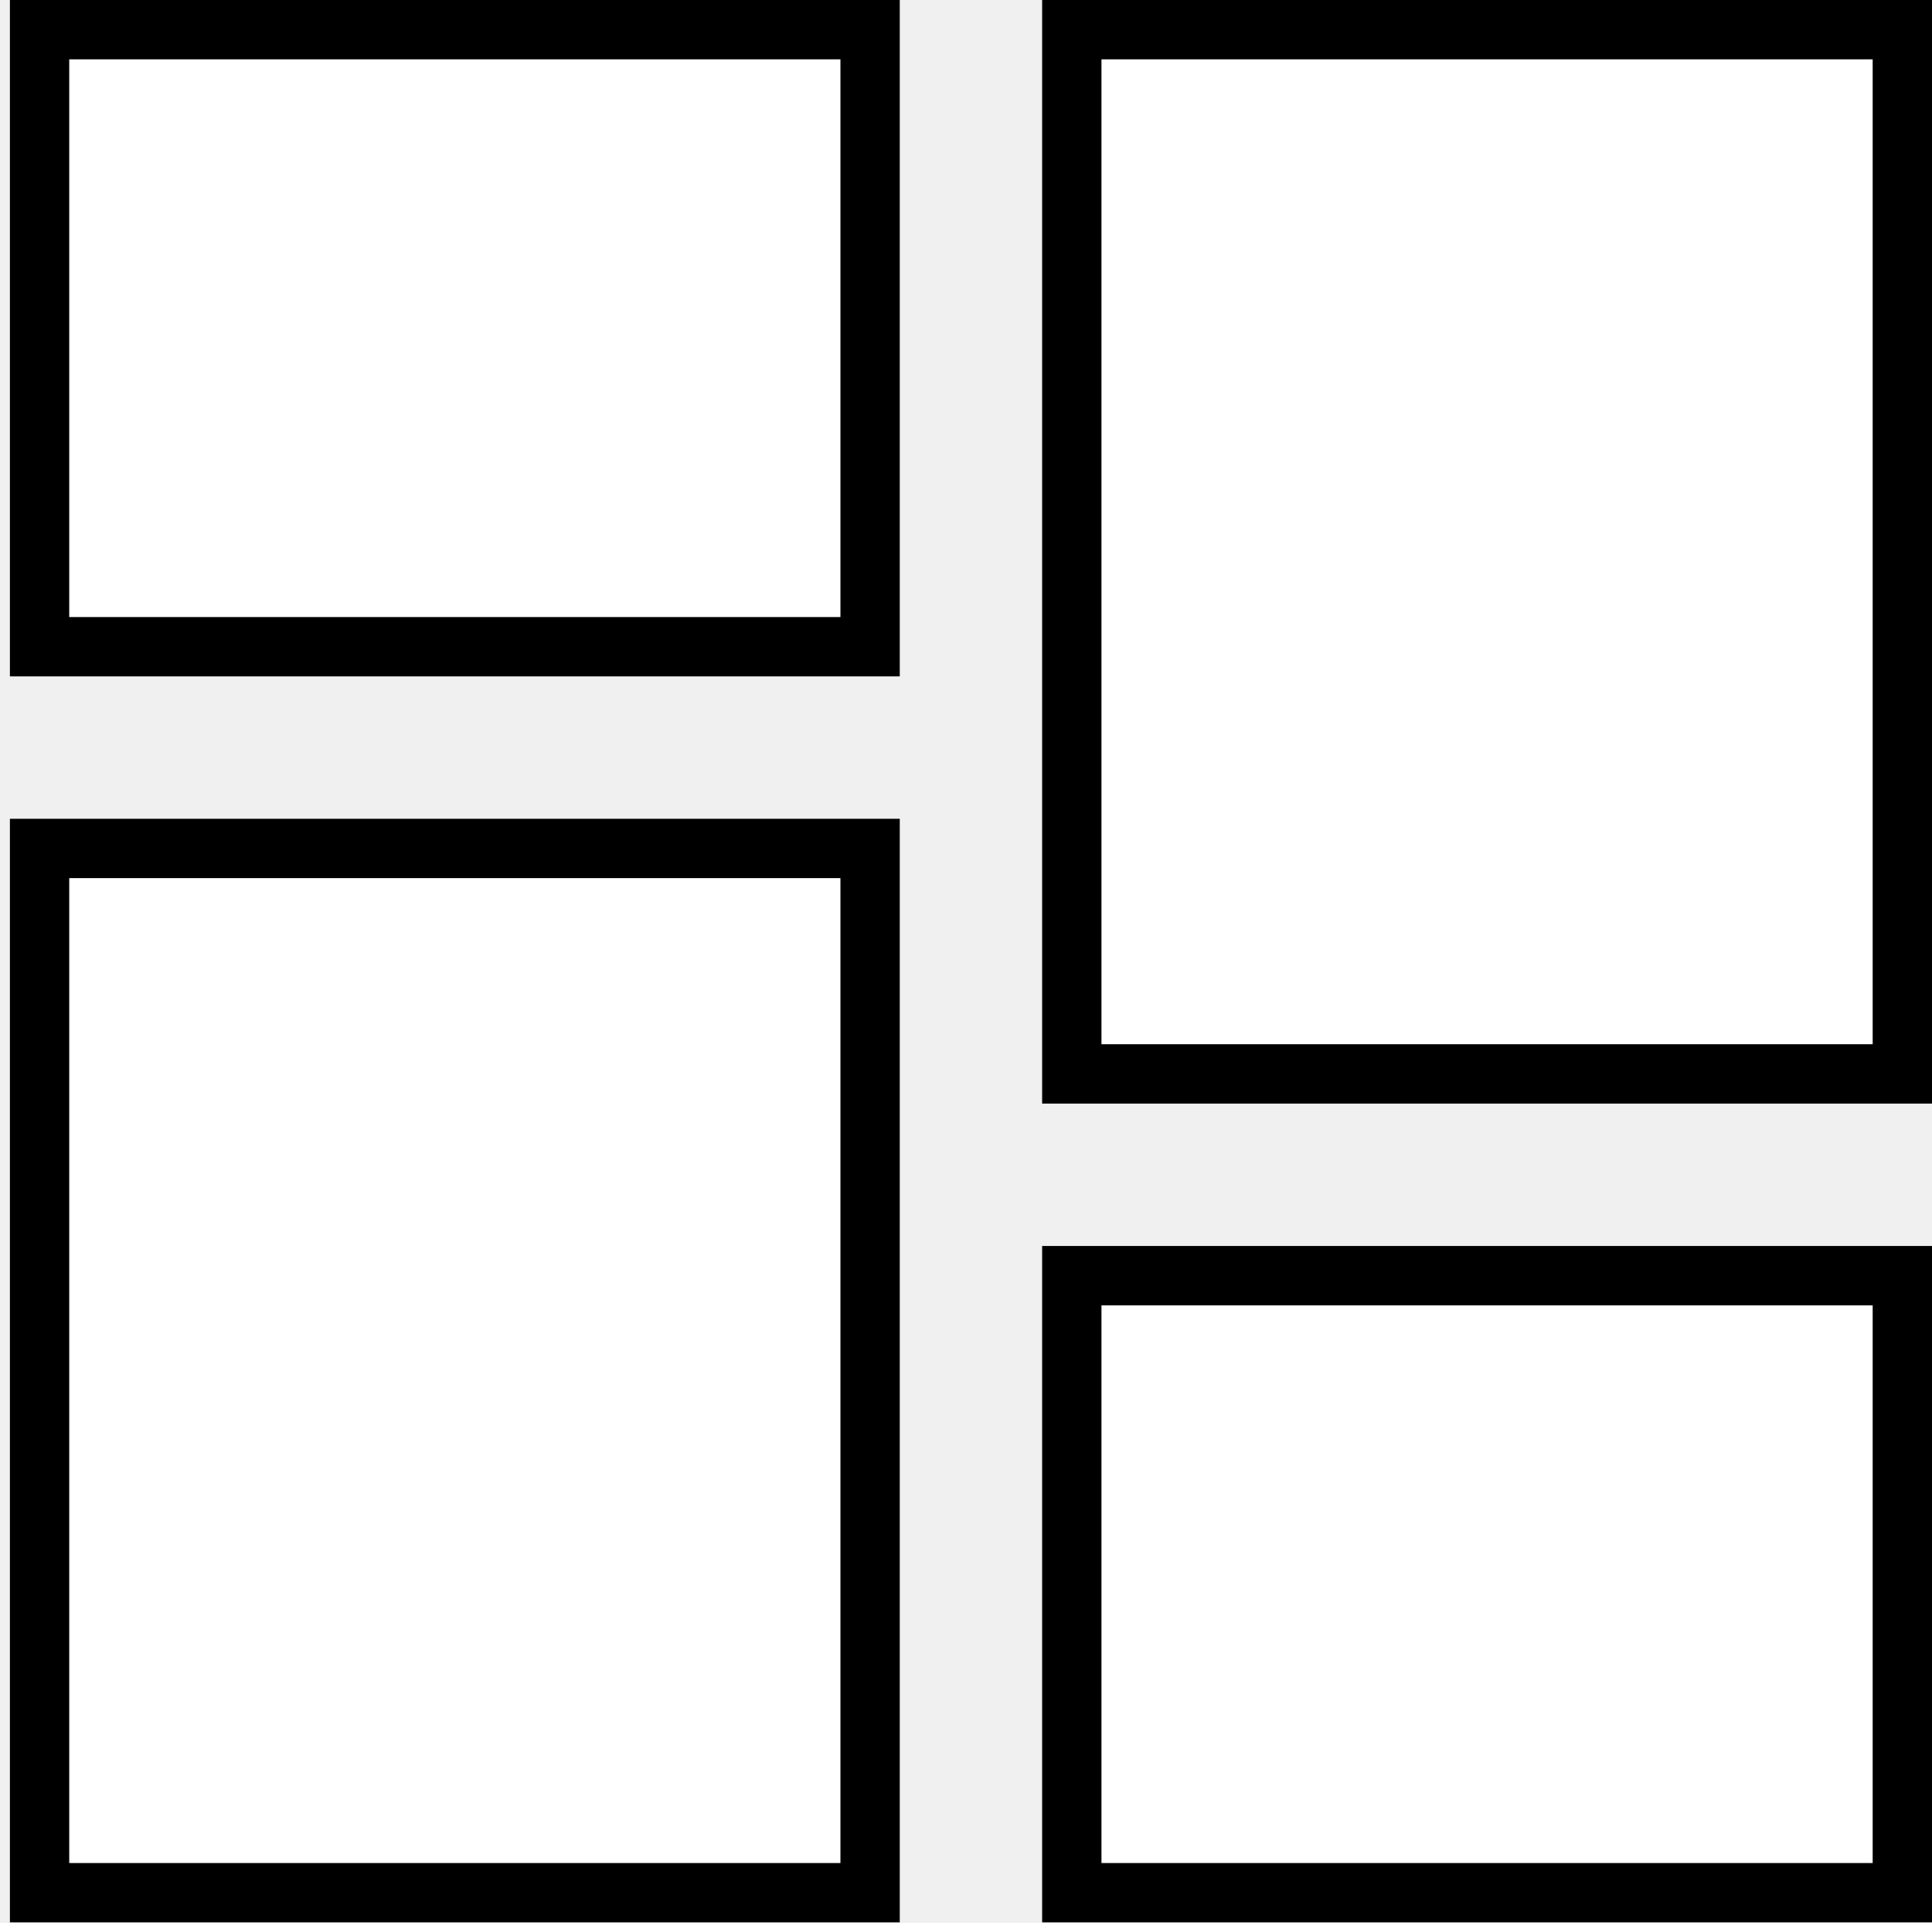
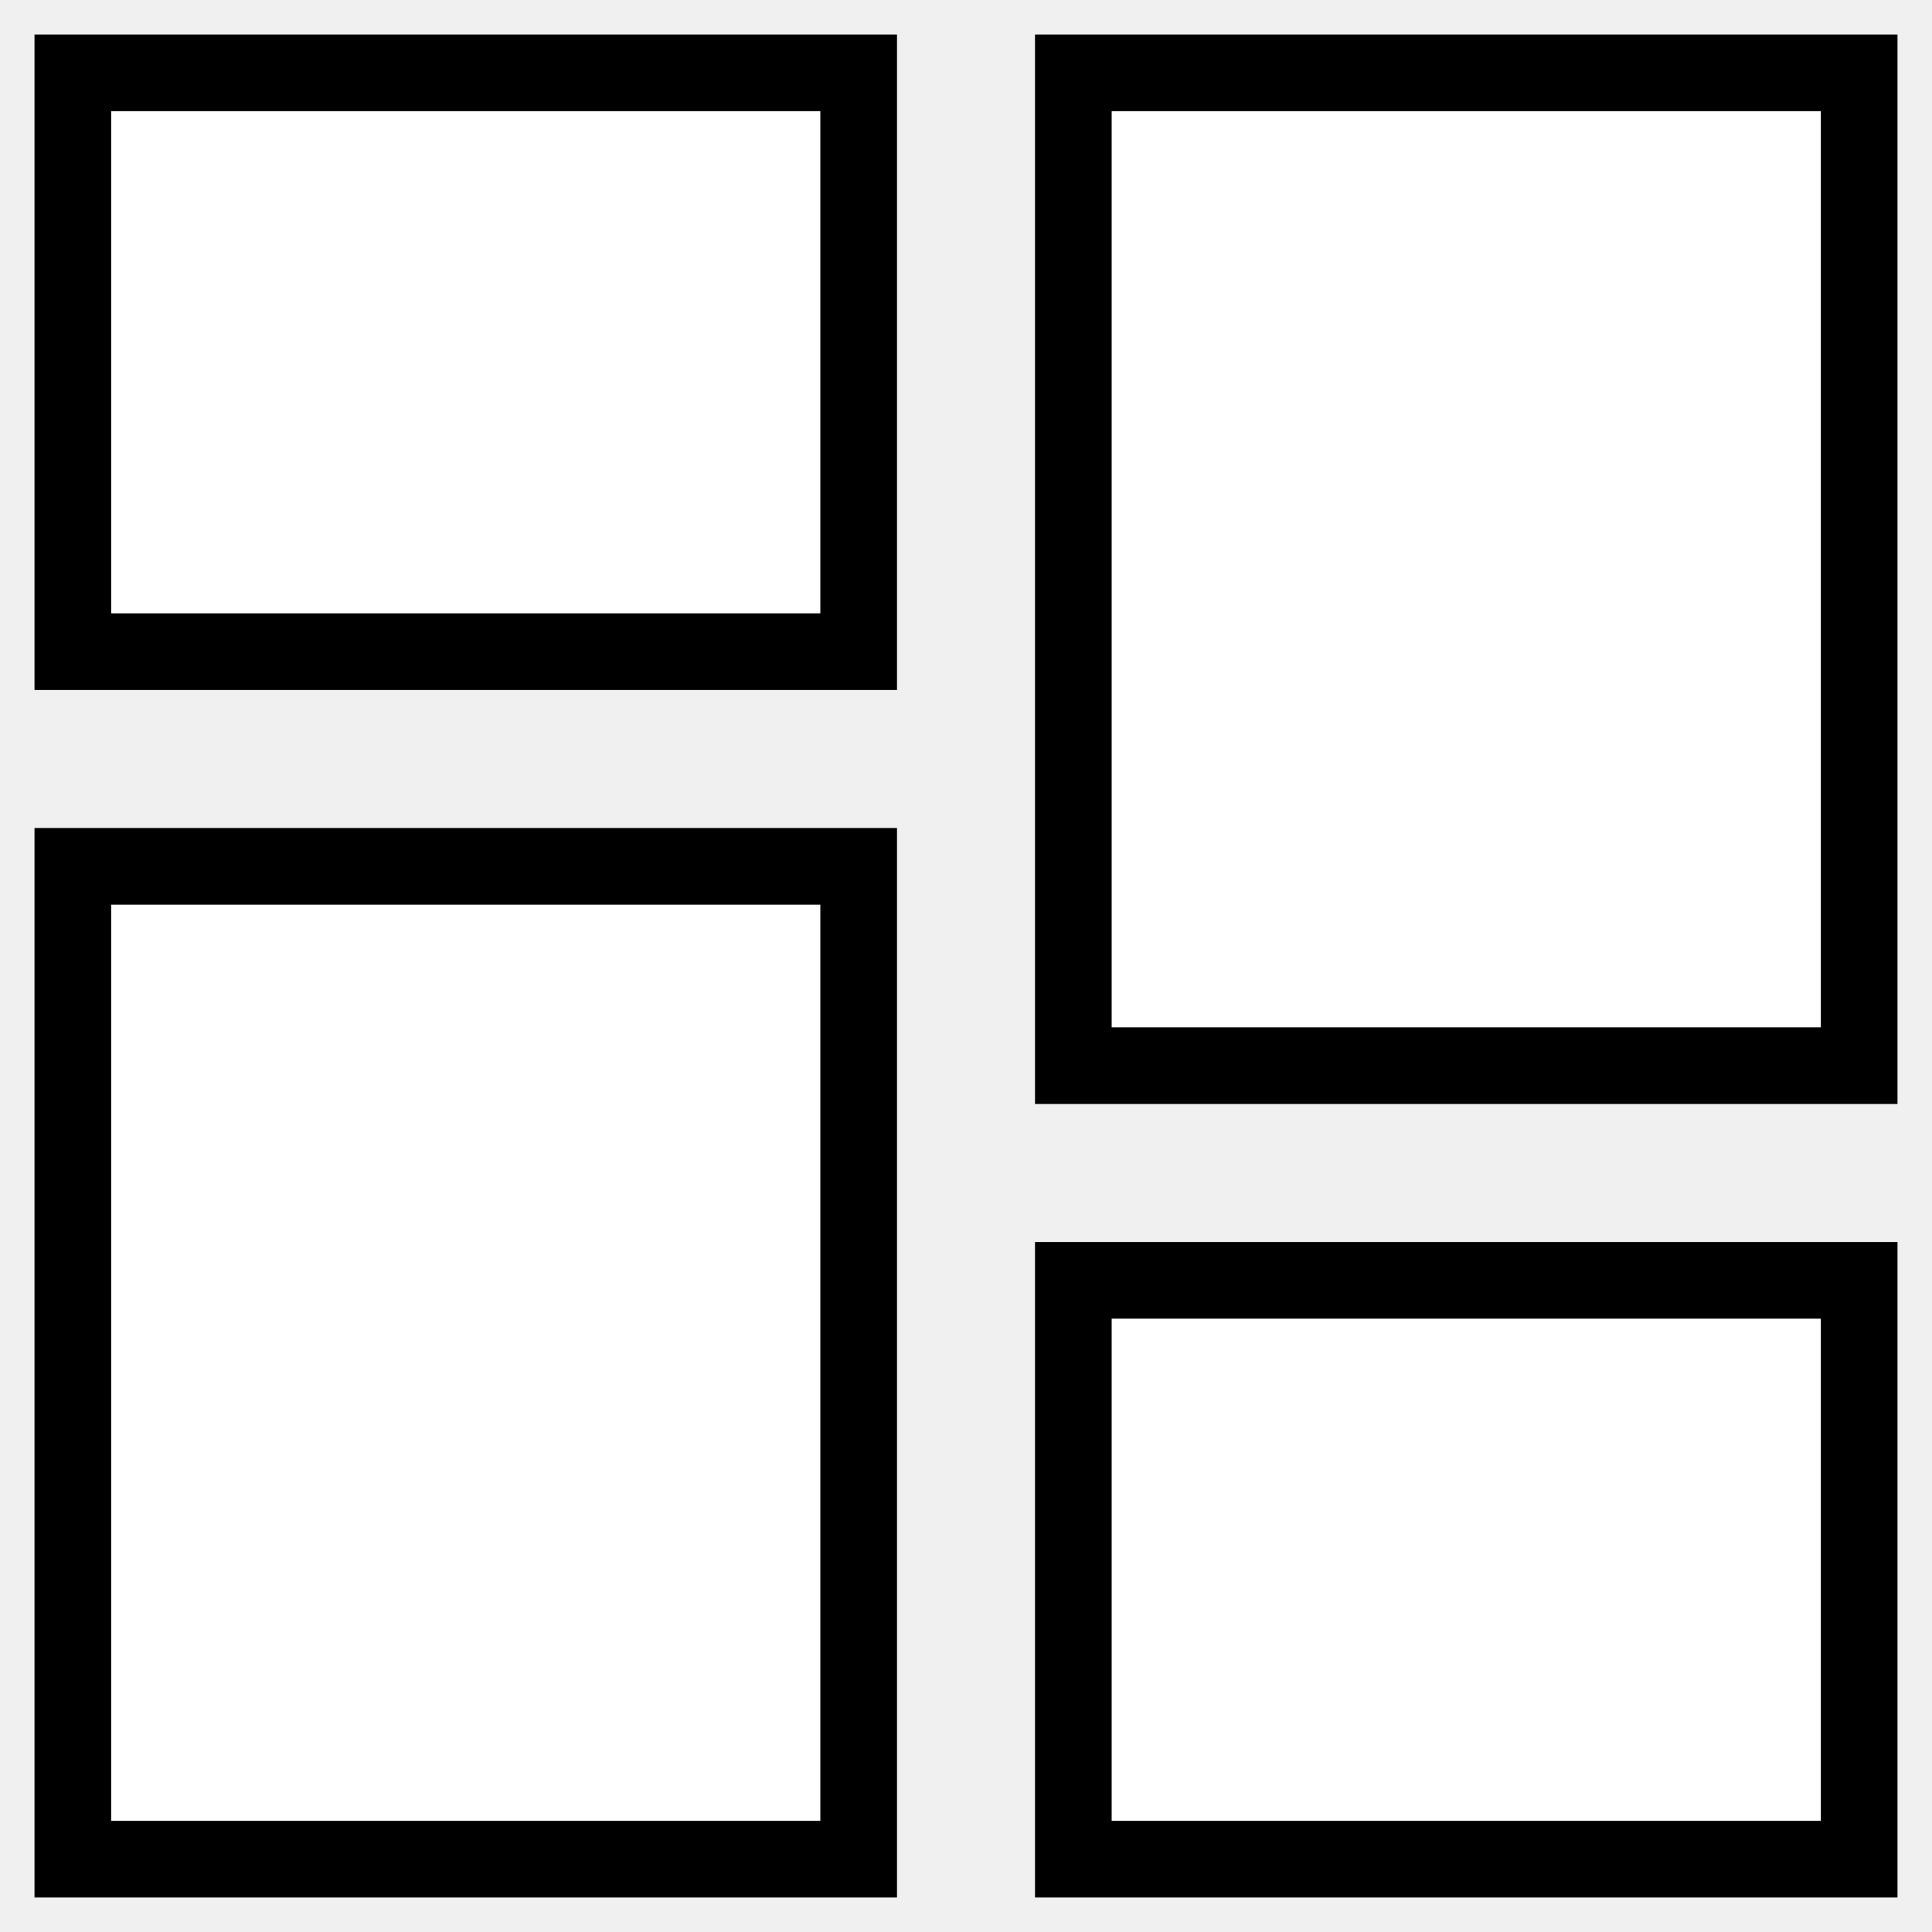
- <svg xmlns="http://www.w3.org/2000/svg" id="Capa_6" width="488.504" height="486" viewBox="0 0 488.504 486">
+ <svg xmlns="http://www.w3.org/2000/svg" id="Capa_6" width="504" height="504" viewBox="0 0 504 504">
  <defs>
-     <style>.cls-pro-1-passive-1{fill:#fff;}</style>
+     <style>.cls-1{fill:#fff;}</style>
  </defs>
-   <rect class="cls-pro-1-passive-1" x="271.004" y="7.5" width="210" height="264" />
-   <path d="m473.504,15v249h-195V15h195m15-15h-225v279h225V0h0Z" />
-   <rect class="cls-pro-1-passive-1" x="10.004" y="7.5" width="210" height="156" />
-   <path d="m212.504,15v141H17.504V15h195m15-15H2.504v171h225V0h0Z" />
-   <rect class="cls-pro-1-passive-1" x="271.004" y="322.5" width="210" height="156" />
-   <path d="m473.504,330v141h-195v-141h195m15-15h-225v171h225v-171h0Z" />
-   <rect class="cls-pro-1-passive-1" x="10.004" y="214.5" width="210" height="264" />
-   <path d="m212.504,222v249H17.504v-249h195m15-15H2.504v279h225V207h0Z" />
+   <rect class="cls-1" x="280" y="19" width="205" height="259" />
+   <path d="m475,29v239h-185V29h185m20-20h-225v279h225V9h0Z" />
+   <rect class="cls-1" x="19" y="19" width="205" height="151" />
+   <path d="m214,29v131H29V29h185m20-20H9v171h225V9h0Z" />
+   <rect class="cls-1" x="280" y="334" width="205" height="151" />
+   <path d="m475,344v131h-185v-131h185m20-20h-225v171h225v-171h0Z" />
+   <rect class="cls-1" x="19" y="226" width="205" height="259" />
+   <path d="m214,236v239H29v-239h185m20-20H9v279h225V216h0Z" />
</svg>
